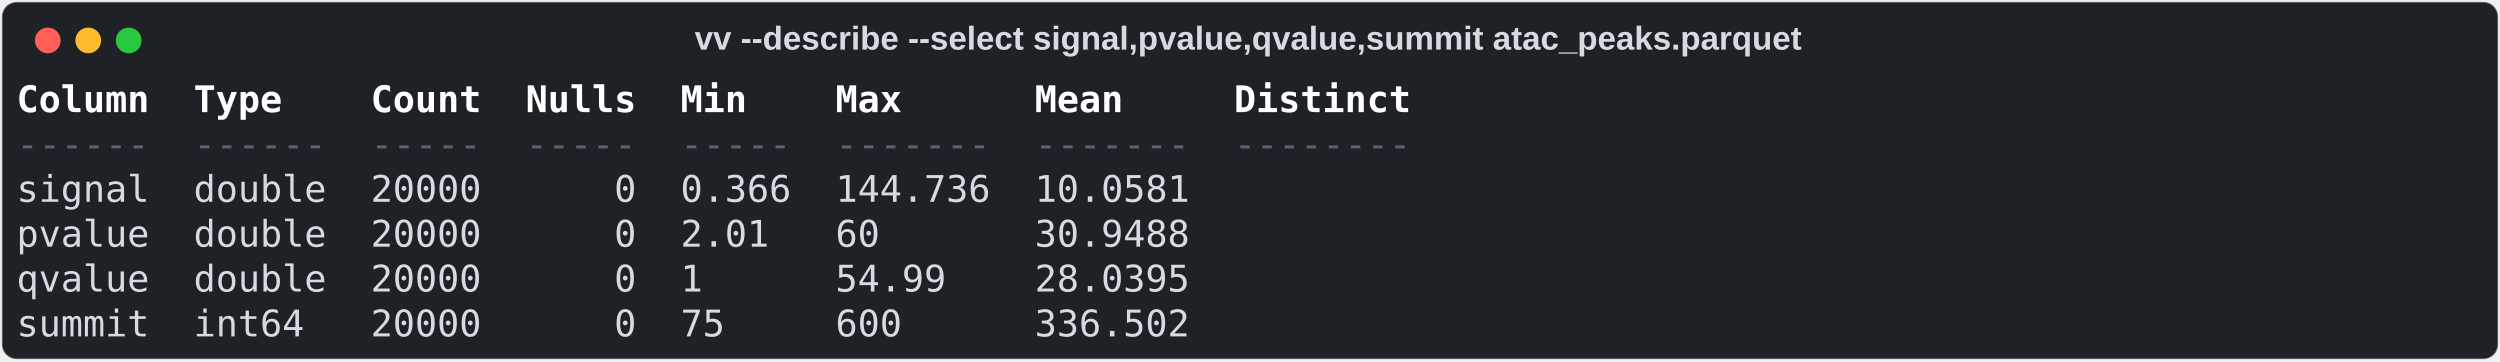
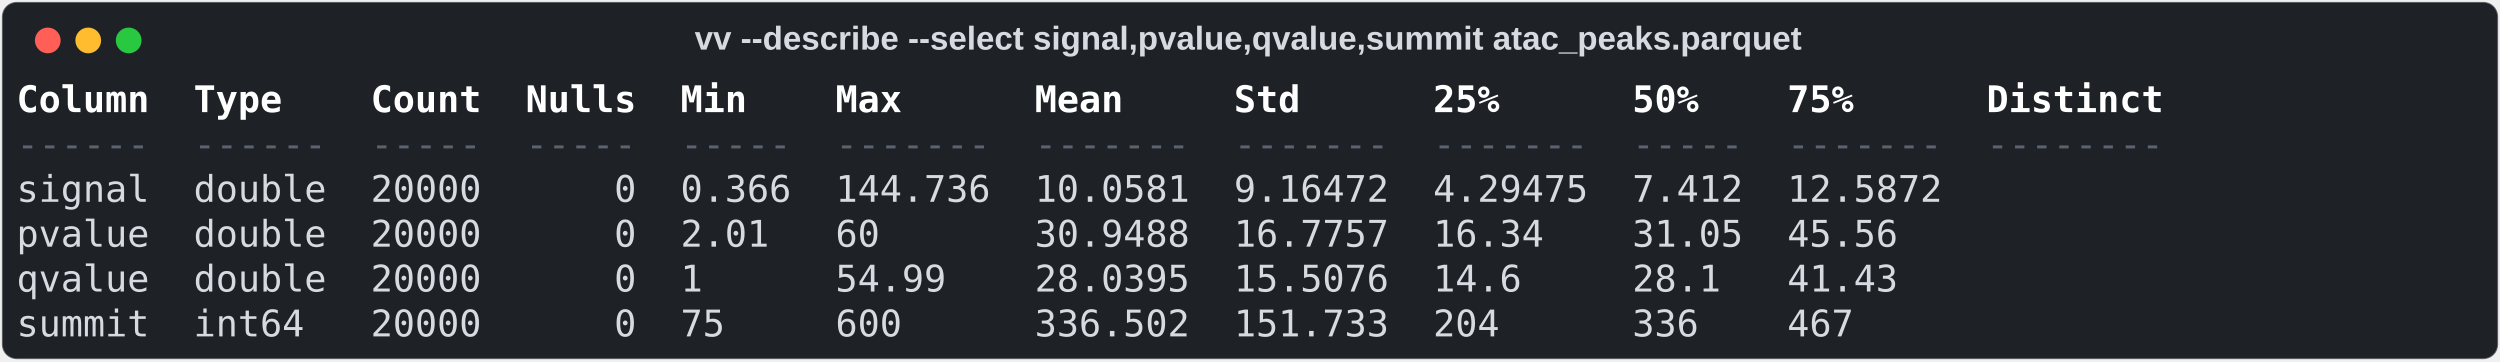
<svg xmlns="http://www.w3.org/2000/svg" class="rich-terminal" viewBox="0 0 1360 196.4">
  <style>

    @font-face {
        font-family: "Fira Code";
        src: local("FiraCode-Regular"),
                url("https://cdnjs.cloudflare.com/ajax/libs/firacode/6.2.0/woff2/FiraCode-Regular.woff2") format("woff2"),
                url("https://cdnjs.cloudflare.com/ajax/libs/firacode/6.2.0/woff/FiraCode-Regular.woff") format("woff");
        font-style: normal;
        font-weight: 400;
    }
    @font-face {
        font-family: "Fira Code";
        src: local("FiraCode-Bold"),
                url("https://cdnjs.cloudflare.com/ajax/libs/firacode/6.2.0/woff2/FiraCode-Bold.woff2") format("woff2"),
                url("https://cdnjs.cloudflare.com/ajax/libs/firacode/6.2.0/woff/FiraCode-Bold.woff") format("woff");
        font-style: bold;
        font-weight: 700;
    }

-     .terminal-2505883283-matrix {
+     .terminal-992141309-matrix {
        font-family: Fira Code, monospace;
        font-size: 20px;
        line-height: 24.4px;
        font-variant-east-asian: full-width;
    }

-     .terminal-2505883283-title {
+     .terminal-992141309-title {
        font-size: 18px;
        font-weight: bold;
        font-family: arial;
    }

-     .terminal-2505883283-r1 { fill: #ffffff;font-weight: bold }
- .terminal-2505883283-r2 { fill: #d7dae0 }
- .terminal-2505883283-r3 { fill: #5c6370 }
+     .terminal-992141309-r1 { fill: #ffffff;font-weight: bold }
+ .terminal-992141309-r2 { fill: #d7dae0 }
+ .terminal-992141309-r3 { fill: #5c6370 }
    </style>
  <defs>
-     <clipPath id="terminal-2505883283-clip-terminal">
+     <clipPath id="terminal-992141309-clip-terminal">
      <rect x="0" y="0" width="1341.0" height="145.4" />
    </clipPath>
-     <clipPath id="terminal-2505883283-line-0">
+     <clipPath id="terminal-992141309-line-0">
      <rect x="0" y="1.5" width="1342" height="24.65" />
    </clipPath>
-     <clipPath id="terminal-2505883283-line-1">
+     <clipPath id="terminal-992141309-line-1">
      <rect x="0" y="25.9" width="1342" height="24.65" />
    </clipPath>
-     <clipPath id="terminal-2505883283-line-2">
+     <clipPath id="terminal-992141309-line-2">
      <rect x="0" y="50.3" width="1342" height="24.65" />
    </clipPath>
-     <clipPath id="terminal-2505883283-line-3">
+     <clipPath id="terminal-992141309-line-3">
      <rect x="0" y="74.7" width="1342" height="24.65" />
    </clipPath>
-     <clipPath id="terminal-2505883283-line-4">
+     <clipPath id="terminal-992141309-line-4">
      <rect x="0" y="99.1" width="1342" height="24.65" />
    </clipPath>
  </defs>
  <rect fill="#1e2227" stroke="rgba(255,255,255,0.35)" stroke-width="1" x="1" y="1" width="1358" height="194.4" rx="8" />
-   <text class="terminal-2505883283-title" fill="#d7dae0" text-anchor="middle" x="679" y="27">vv --describe --select signal,pvalue,qvalue,summit atac_peaks.parquet</text>
+   <text class="terminal-992141309-title" fill="#d7dae0" text-anchor="middle" x="679" y="27">vv --describe --select signal,pvalue,qvalue,summit atac_peaks.parquet</text>
  <g transform="translate(26,22)">
    <circle cx="0" cy="0" r="7" fill="#ff5f57" />
    <circle cx="22" cy="0" r="7" fill="#febc2e" />
    <circle cx="44" cy="0" r="7" fill="#28c840" />
  </g>
-   <g transform="translate(9, 41)" clip-path="url(#terminal-2505883283-clip-terminal)">
-     <g class="terminal-2505883283-matrix">
-       <text class="terminal-2505883283-r1" x="0" y="20" textLength="768.6" clip-path="url(#terminal-2505883283-line-0)">Column  Type    Count  Nulls  Min    Max      Mean     Distinct</text>
-       <text class="terminal-2505883283-r2" x="1342" y="20" textLength="12.2" clip-path="url(#terminal-2505883283-line-0)">
+   <g transform="translate(9, 41)" clip-path="url(#terminal-992141309-clip-terminal)">
+     <g class="terminal-992141309-matrix">
+       <text class="terminal-992141309-r1" x="0" y="20" textLength="1183.4" clip-path="url(#terminal-992141309-line-0)">Column  Type    Count  Nulls  Min    Max      Mean     Std      25%      50%    75%      Distinct</text>
+       <text class="terminal-992141309-r2" x="1342" y="20" textLength="12.2" clip-path="url(#terminal-992141309-line-0)">
</text>
-       <text class="terminal-2505883283-r3" x="0" y="44.4" textLength="768.6" clip-path="url(#terminal-2505883283-line-1)">------  ------  -----  -----  -----  -------  -------  --------</text>
-       <text class="terminal-2505883283-r2" x="1342" y="44.4" textLength="12.2" clip-path="url(#terminal-2505883283-line-1)">
+       <text class="terminal-992141309-r3" x="0" y="44.4" textLength="1183.4" clip-path="url(#terminal-992141309-line-1)">------  ------  -----  -----  -----  -------  -------  -------  -------  -----  -------  --------</text>
+       <text class="terminal-992141309-r2" x="1342" y="44.4" textLength="12.2" clip-path="url(#terminal-992141309-line-1)">
</text>
-       <text class="terminal-2505883283-r2" x="0" y="68.8" textLength="646.6" clip-path="url(#terminal-2505883283-line-2)">signal  double  20000      0  0.366  144.736  10.0581</text>
-       <text class="terminal-2505883283-r2" x="1342" y="68.8" textLength="12.2" clip-path="url(#terminal-2505883283-line-2)">
+       <text class="terminal-992141309-r2" x="0" y="68.8" textLength="1061.4" clip-path="url(#terminal-992141309-line-2)">signal  double  20000      0  0.366  144.736  10.0581  9.16472  4.29475  7.412  12.5872</text>
+       <text class="terminal-992141309-r2" x="1342" y="68.8" textLength="12.2" clip-path="url(#terminal-992141309-line-2)">
</text>
-       <text class="terminal-2505883283-r2" x="0" y="93.2" textLength="646.6" clip-path="url(#terminal-2505883283-line-3)">pvalue  double  20000      0  2.01   60       30.9488</text>
-       <text class="terminal-2505883283-r2" x="1342" y="93.2" textLength="12.2" clip-path="url(#terminal-2505883283-line-3)">
+       <text class="terminal-992141309-r2" x="0" y="93.2" textLength="1037" clip-path="url(#terminal-992141309-line-3)">pvalue  double  20000      0  2.01   60       30.9488  16.7757  16.34    31.05  45.56</text>
+       <text class="terminal-992141309-r2" x="1342" y="93.2" textLength="12.2" clip-path="url(#terminal-992141309-line-3)">
</text>
-       <text class="terminal-2505883283-r2" x="0" y="117.6" textLength="646.6" clip-path="url(#terminal-2505883283-line-4)">qvalue  double  20000      0  1      54.99    28.0395</text>
-       <text class="terminal-2505883283-r2" x="1342" y="117.6" textLength="12.2" clip-path="url(#terminal-2505883283-line-4)">
+       <text class="terminal-992141309-r2" x="0" y="117.6" textLength="1037" clip-path="url(#terminal-992141309-line-4)">qvalue  double  20000      0  1      54.99    28.0395  15.5076  14.6     28.1   41.43</text>
+       <text class="terminal-992141309-r2" x="1342" y="117.6" textLength="12.2" clip-path="url(#terminal-992141309-line-4)">
</text>
-       <text class="terminal-2505883283-r2" x="0" y="142" textLength="646.6" clip-path="url(#terminal-2505883283-line-5)">summit  int64   20000      0  75     600      336.502</text>
-       <text class="terminal-2505883283-r2" x="1342" y="142" textLength="12.2" clip-path="url(#terminal-2505883283-line-5)">
+       <text class="terminal-992141309-r2" x="0" y="142" textLength="1012.6" clip-path="url(#terminal-992141309-line-5)">summit  int64   20000      0  75     600      336.502  151.733  204      336    467</text>
+       <text class="terminal-992141309-r2" x="1342" y="142" textLength="12.2" clip-path="url(#terminal-992141309-line-5)">
</text>
    </g>
  </g>
</svg>
